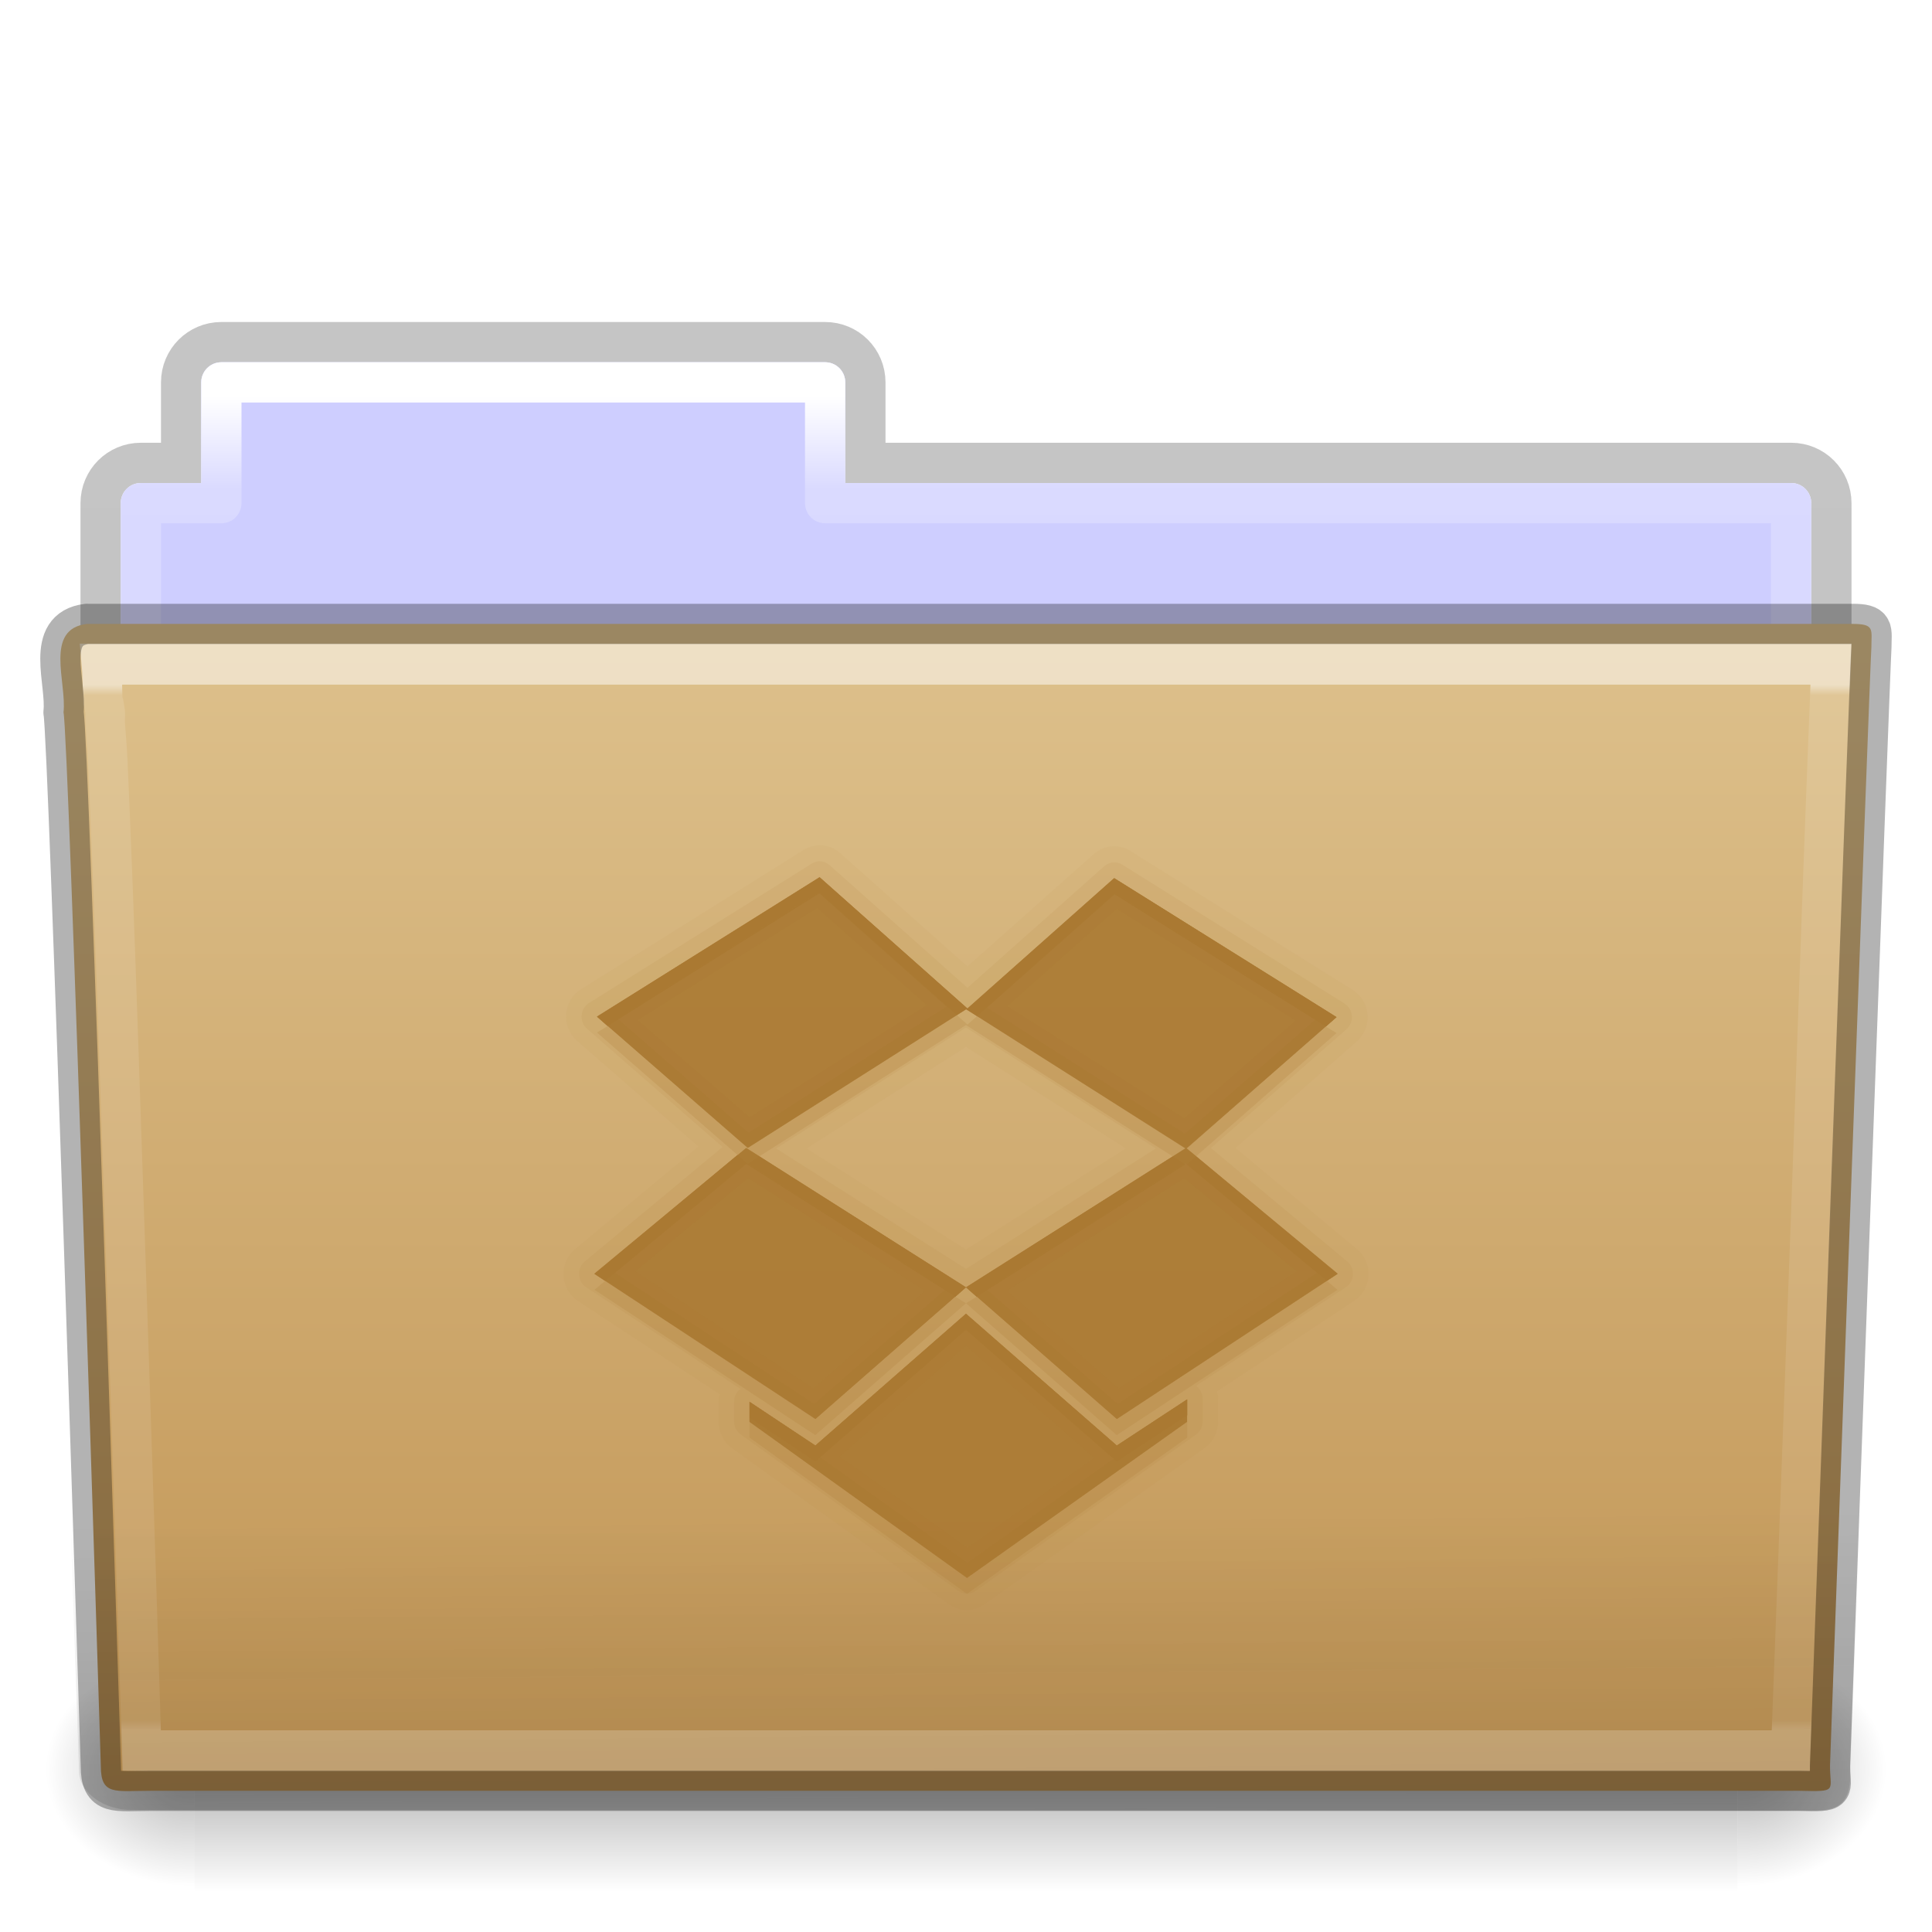
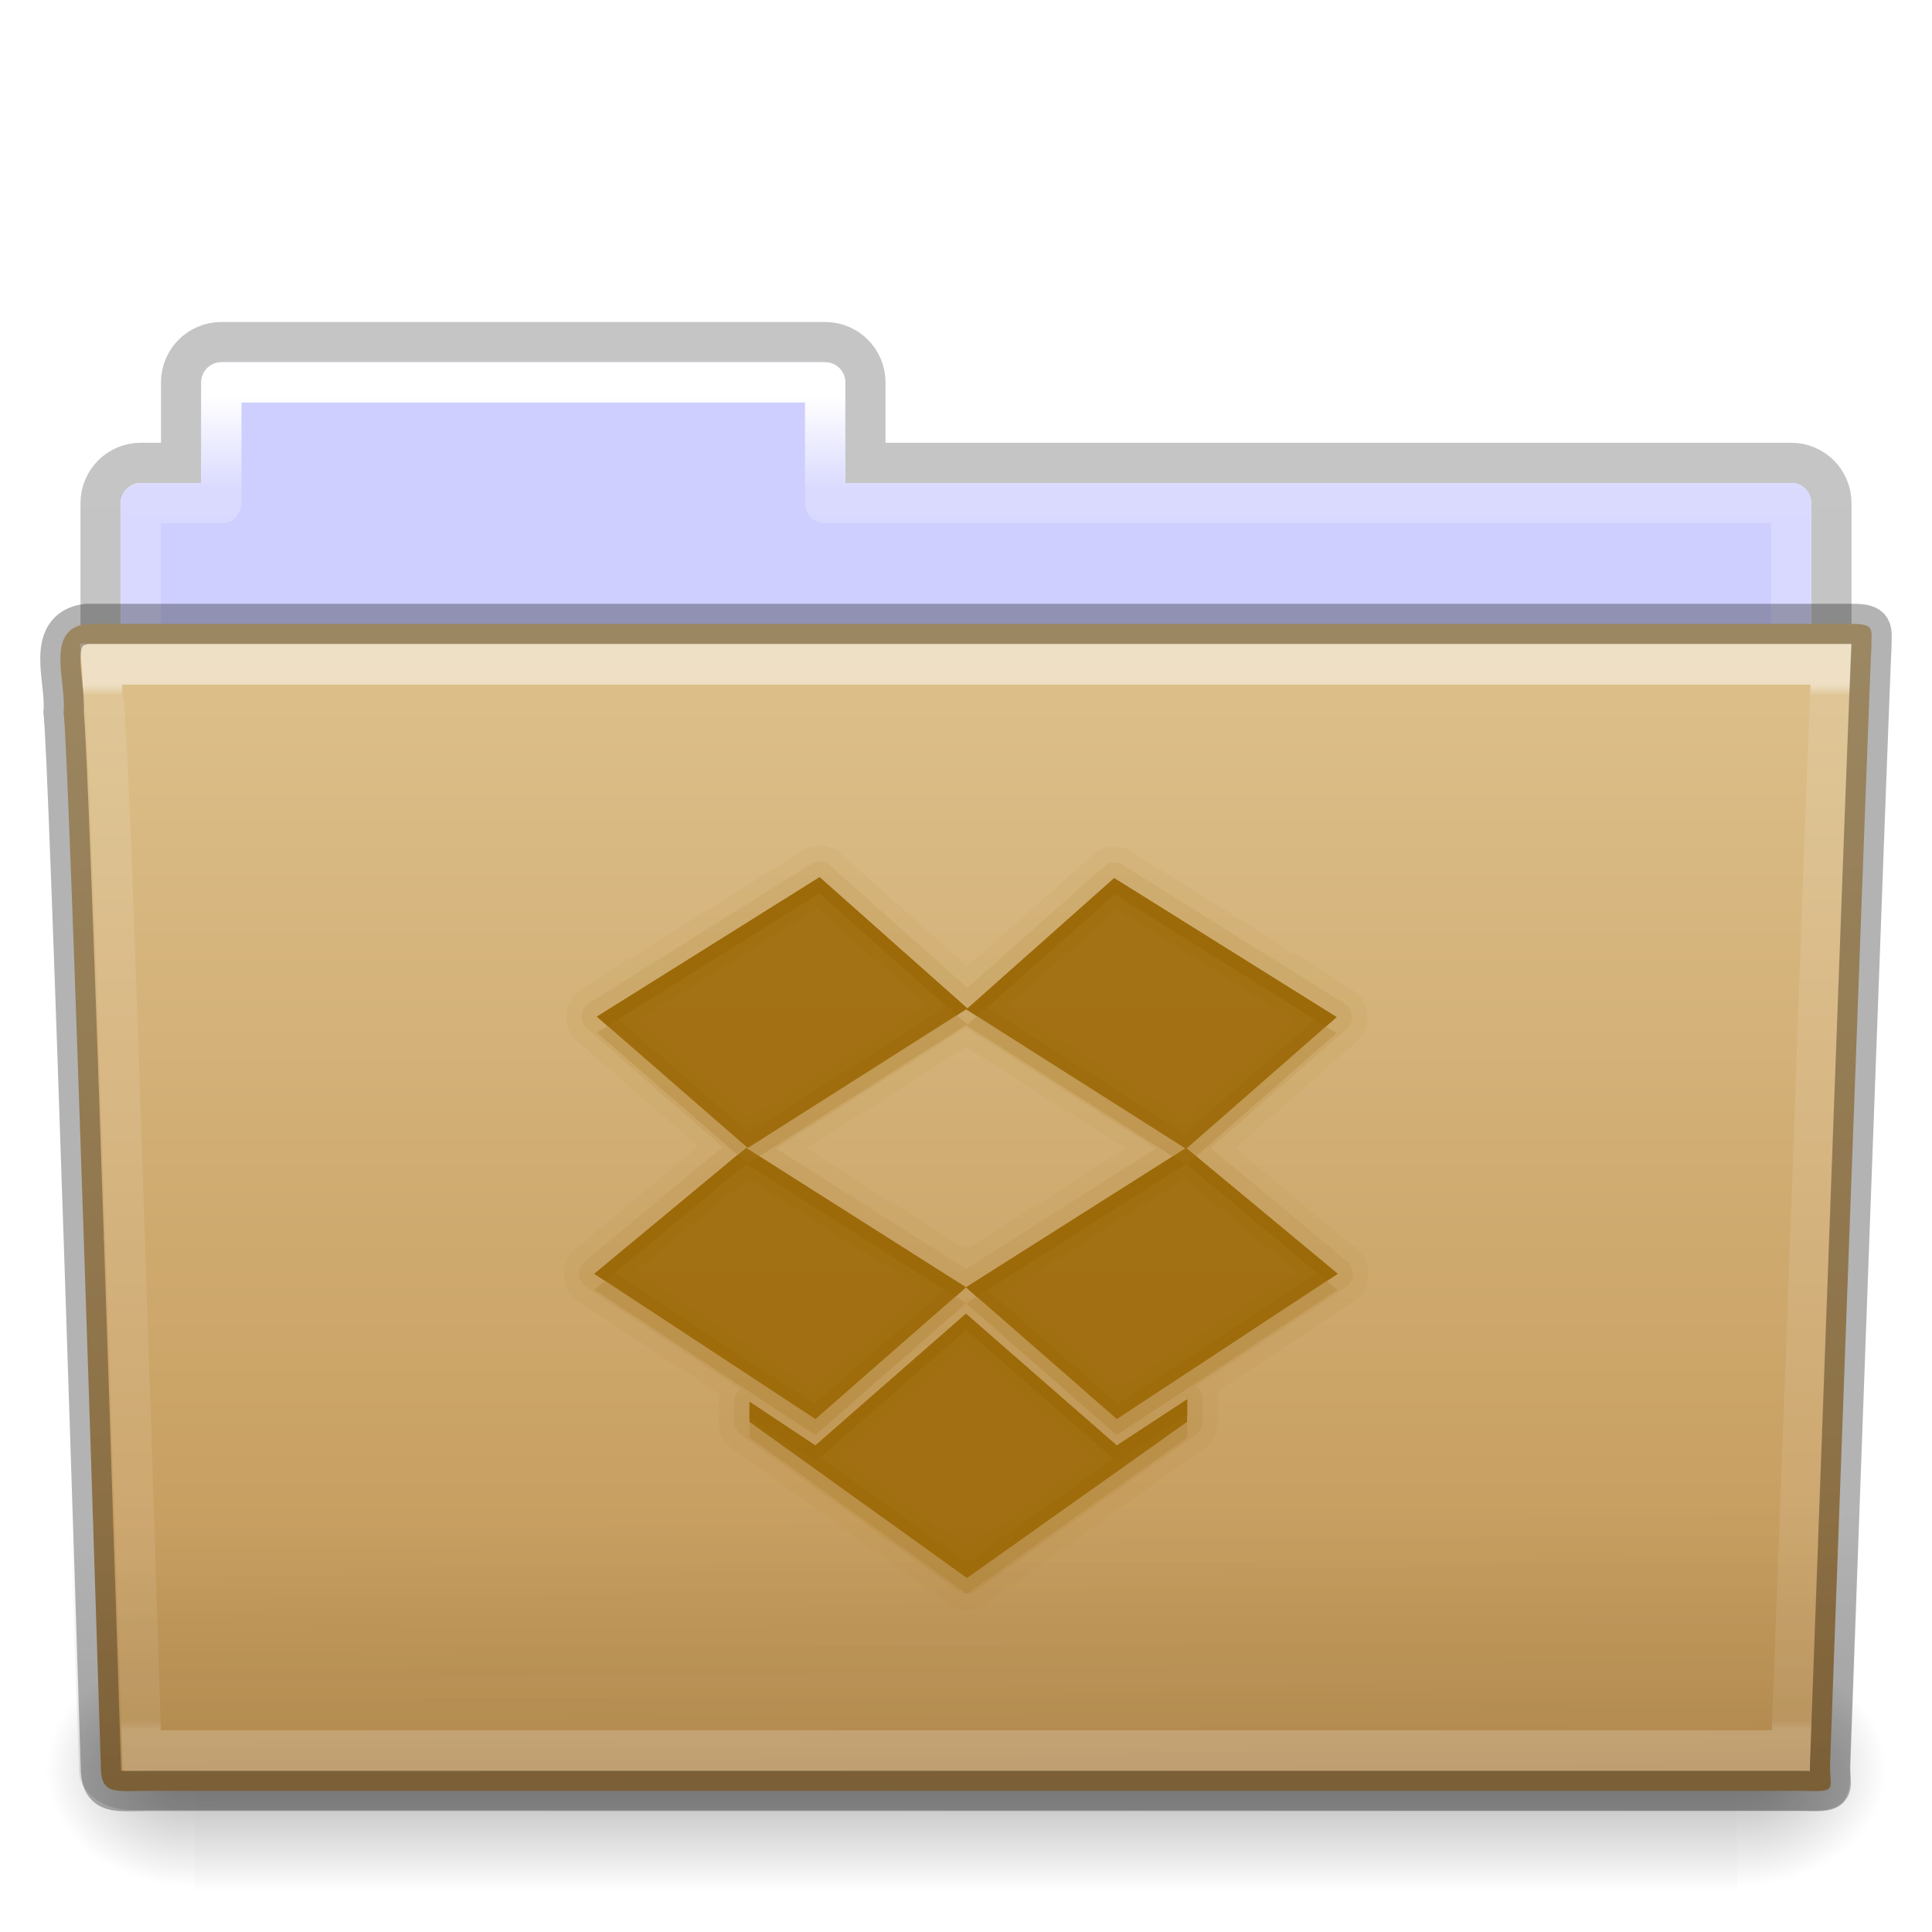
<svg xmlns="http://www.w3.org/2000/svg" xmlns:xlink="http://www.w3.org/1999/xlink" width="48px" height="48px" id="svg18157" version="1.1">
  <defs id="defs18159">
    <linearGradient xlink:href="#linearGradient3454-2-5-0-3" id="linearGradient12489" gradientUnits="userSpaceOnUse" gradientTransform="matrix(0.8918903,0,0,1.058028,3.120661,5.353602)" x1="42.471" y1="11.953" x2="42.471" y2="35.582" />
    <linearGradient id="linearGradient3454-2-5-0-3">
      <stop offset="0" style="stop-color:#ffffff;stop-opacity:1" id="stop3456-4-9-38-1" />
      <stop offset="0.01" style="stop-color:#ffffff;stop-opacity:0.235" id="stop3458-39-80-3-5" />
      <stop offset="0.99" style="stop-color:#ffffff;stop-opacity:0.157" id="stop3460-7-0-2-4" />
      <stop offset="1" style="stop-color:#ffffff;stop-opacity:0.392" id="stop3462-0-9-8-7" />
    </linearGradient>
    <linearGradient xlink:href="#linearGradient6129-963-697-142-998-580-273-44-2-2" id="linearGradient12487" gradientUnits="userSpaceOnUse" gradientTransform="matrix(1.144692,0,0,0.9977536,-3.466138,1.09884)" x1="22.935" y1="49.629" x2="22.809" y2="36.658" />
    <linearGradient id="linearGradient6129-963-697-142-998-580-273-44-2-2">
      <stop id="stop2661-01-6-2" style="stop-color:#0a0a0a;stop-opacity:0.498" offset="0" />
      <stop id="stop2663-64-5-5" style="stop-color:#0a0a0a;stop-opacity:0" offset="1" />
    </linearGradient>
    <linearGradient xlink:href="#linearGradient4632-0-6-4-7" id="linearGradient12481" gradientUnits="userSpaceOnUse" gradientTransform="matrix(1,0,0,1.035714,2.0849371e-6,-1.58909)" x1="35.793" y1="17.118" x2="35.793" y2="43.761" />
    <linearGradient id="linearGradient4632-0-6-4">
      <stop style="stop-color:#aacb7d;stop-opacity:1;" offset="0" id="stop4634-4-4-7" />
      <stop style="stop-color:#709937;stop-opacity:1;" offset="1" id="stop4636-3-1-5" />
    </linearGradient>
    <radialGradient xlink:href="#linearGradient5060-820-91-9-0" id="radialGradient12475" gradientUnits="userSpaceOnUse" gradientTransform="matrix(-0.03079083,0,0,0.02470588,23.38975,31.94164)" cx="605.714" cy="486.648" fx="605.714" fy="486.648" r="117.143" />
    <linearGradient id="linearGradient5060-820-91-9-0">
      <stop id="stop2681-778-5-1" style="stop-color:#000000;stop-opacity:1" offset="0" />
      <stop id="stop2683-2-86-2" style="stop-color:#000000;stop-opacity:0" offset="1" />
    </linearGradient>
    <radialGradient xlink:href="#linearGradient5060-179-37-4-0" id="radialGradient12471" gradientUnits="userSpaceOnUse" gradientTransform="matrix(0.03079083,0,0,0.02470588,24.61025,31.94164)" cx="605.714" cy="486.648" fx="605.714" fy="486.648" r="117.143" />
    <linearGradient id="linearGradient5060-179-37-4-0">
      <stop id="stop2675-91-9-2" style="stop-color:#000000;stop-opacity:1" offset="0" />
      <stop id="stop2677-09-0-9" style="stop-color:#000000;stop-opacity:0" offset="1" />
    </linearGradient>
    <linearGradient xlink:href="#linearGradient5048-585-73-1-5" id="linearGradient12467" gradientUnits="userSpaceOnUse" gradientTransform="matrix(0.07938856,0,0,0.02470588,-4.693288,31.94164)" x1="302.857" y1="366.648" x2="302.857" y2="609.505" />
    <linearGradient id="linearGradient5048-585-73-1-5">
      <stop id="stop2667-99-4-6" style="stop-color:#000000;stop-opacity:0" offset="0" />
      <stop id="stop2669-5-9-4" style="stop-color:#000000;stop-opacity:1" offset="0.5" />
      <stop id="stop2671-56-4-2" style="stop-color:#000000;stop-opacity:0" offset="1" />
    </linearGradient>
    <linearGradient xlink:href="#linearGradient4507-0-4-7" id="linearGradient12463" gradientUnits="userSpaceOnUse" gradientTransform="matrix(0.8918903,0,0,1.058028,3.120662,5.3536)" x1="21.37" y1="4.248" x2="21.37" y2="34.143" />
    <linearGradient id="linearGradient4507-0-4-7">
      <stop id="stop4509-35-6-1" style="stop-color:#ffffff;stop-opacity:1" offset="0" />
      <stop id="stop4511-46-3-8" style="stop-color:#ffffff;stop-opacity:0.235" offset="0.074" />
      <stop id="stop4513-15-5-9" style="stop-color:#ffffff;stop-opacity:0.157" offset="0.99" />
      <stop id="stop4515-1-1-8" style="stop-color:#ffffff;stop-opacity:0.392" offset="1" />
    </linearGradient>
    <linearGradient id="linearGradient4646-7-4-3">
      <stop offset="0" style="stop-color:#f9f9f9;stop-opacity:1" id="stop4648-8-0-3" />
      <stop offset="1" style="stop-color:#d8d8d8;stop-opacity:1" id="stop4650-1-7-3" />
    </linearGradient>
    <linearGradient id="linearGradient3104-8-8-97-4-6-11-5-5">
      <stop offset="0" style="stop-color:#000000;stop-opacity:0.322" id="stop3106-5-4-3-5-0-2-1-0" />
      <stop offset="1" style="stop-color:#000000;stop-opacity:0.278" id="stop3108-4-3-7-8-2-0-7-9" />
    </linearGradient>
    <linearGradient y2="3.634" x2="-51.786" y1="53.514" x1="-51.786" gradientTransform="matrix(0.8074983,0,0,0.833744,106.8767,-0.06984031)" gradientUnits="userSpaceOnUse" id="linearGradient18155" xlink:href="#linearGradient3104-8-8-97-4-6-11-5-5" />
    <linearGradient gradientUnits="userSpaceOnUse" y2="44.377" x2="22.559" y1="16.466" x1="22.559" id="linearGradient3840" xlink:href="#linearGradient7012-661-145-733-759-865-745" />
    <radialGradient r="21" fy="5.017" fx="3" cy="5.017" cx="3" gradientTransform="matrix(-1.274898e-8,1.714292,-2.159331,-1.4599595e-8,12.80936,2.857001)" gradientUnits="userSpaceOnUse" id="radialGradient3070" xlink:href="#linearGradient3484" />
    <linearGradient y2="16.19" x2="62.989" y1="13.183" x1="62.989" gradientTransform="translate(-50.9409,0)" gradientUnits="userSpaceOnUse" id="linearGradient3068" xlink:href="#linearGradient6404" />
    <linearGradient y2="15.944" x2="65.34" y1="45.114" x1="82.453" gradientTransform="translate(-53.76539,-0.1141929)" gradientUnits="userSpaceOnUse" id="linearGradient3061" xlink:href="#linearGradient3390" />
    <linearGradient y2="36.658" x2="22.809" y1="49.629" x1="22.935" gradientTransform="matrix(1.144692,0,0,0.9977536,-3.466141,1.098842)" gradientUnits="userSpaceOnUse" id="linearGradient3056" xlink:href="#linearGradient6129-963-697-142-998-580-273" />
    <radialGradient r="20.98" fy="8.302" fx="7.265" cy="8.302" cx="7.265" gradientTransform="matrix(0,1.207974,-1.627164,0,26.37175,8.266469)" gradientUnits="userSpaceOnUse" id="radialGradient3053" xlink:href="#linearGradient6087-437-184-795-110-662-495" />
    <linearGradient y2="33.955" x2="15.215" y1="22.292" x1="11.566" gradientUnits="userSpaceOnUse" id="linearGradient3050" xlink:href="#linearGradient8265-821-176-38-919-66-249" />
    <linearGradient gradientUnits="userSpaceOnUse" xlink:href="#linearGradient8265-821-176-38-919-66-249" id="linearGradient3466" y2="33.955" x2="15.215" y1="22.292" x1="11.566" />
    <linearGradient id="linearGradient8265-821-176-38-919-66-249">
      <stop offset="0" style="stop-color:#ffffff;stop-opacity:0.2" id="stop2687" />
      <stop offset="1" style="stop-color:#ffffff;stop-opacity:0" id="stop2689" />
    </linearGradient>
    <radialGradient gradientTransform="matrix(0,1.207974,-1.627164,0,26.37175,8.266469)" gradientUnits="userSpaceOnUse" xlink:href="#linearGradient6087-437-184-795-110-662-495" id="radialGradient2442-940-759" fy="8.302" fx="7.265" r="20.98" cy="8.302" cx="7.265" />
    <linearGradient id="linearGradient6087-437-184-795-110-662-495">
      <stop offset="0" style="stop-color:#ffffff;stop-opacity:0.4" id="stop2693" />
      <stop offset="1" style="stop-color:#ffffff;stop-opacity:0" id="stop2695" />
    </linearGradient>
    <linearGradient gradientTransform="matrix(1.144692,0,0,0.9977536,-3.466141,1.098842)" gradientUnits="userSpaceOnUse" xlink:href="#linearGradient6129-963-697-142-998-580-273" id="linearGradient6462-657-405" y2="36.658" x2="22.809" y1="49.629" x1="22.935" />
    <linearGradient id="linearGradient6129-963-697-142-998-580-273">
      <stop offset="0" style="stop-color:#0a0a0a;stop-opacity:0.498" id="stop2661" />
      <stop offset="1" style="stop-color:#0a0a0a;stop-opacity:0" id="stop2663" />
    </linearGradient>
    <radialGradient gradientTransform="matrix(1.564693,-9.5143002e-8,6.1772287e-8,1.015888,-86.21257,8.146117)" gradientUnits="userSpaceOnUse" xlink:href="#linearGradient7012-661-145-733-759-865-745" id="radialGradient3404" fy="14.113" fx="63.969" r="23.097" cy="14.113" cx="63.969" />
    <linearGradient id="linearGradient7012-661-145-733-759-865-745">
      <stop offset="0" style="stop-color:#aacb7d;stop-opacity:1" id="stop2699" />
      <stop offset="1" style="stop-color:#709937;stop-opacity:1" id="stop2701" />
    </linearGradient>
    <linearGradient gradientTransform="translate(-53.76539,-0.1141929)" gradientUnits="userSpaceOnUse" xlink:href="#linearGradient3390" id="linearGradient3412" y2="15.944" x2="65.34" y1="45.114" x1="82.453" />
    <linearGradient id="linearGradient3390">
      <stop offset="0" style="stop-color:#51751e;stop-opacity:1" id="stop3392" />
      <stop offset="1" style="stop-color:#51751e;stop-opacity:1" id="stop3394" />
    </linearGradient>
    <linearGradient gradientTransform="matrix(0.08284024,0,0,0.03705882,-5.940829,25.41246)" gradientUnits="userSpaceOnUse" xlink:href="#linearGradient5048-585" id="linearGradient7596-975" y2="609.505" x2="302.857" y1="366.648" x1="302.857" />
    <linearGradient id="linearGradient5048-585">
      <stop offset="0" style="stop-color:#000000;stop-opacity:0" id="stop2667" />
      <stop offset="0.5" style="stop-color:#000000;stop-opacity:1" id="stop2669" />
      <stop offset="1" style="stop-color:#000000;stop-opacity:0" id="stop2671" />
    </linearGradient>
    <radialGradient gradientTransform="matrix(0.03212956,0,0,0.03705882,24.63678,25.41246)" gradientUnits="userSpaceOnUse" xlink:href="#linearGradient5060-179" id="radialGradient7598-526" fy="486.648" fx="605.714" r="117.143" cy="486.648" cx="605.714" />
    <linearGradient id="linearGradient5060-179">
      <stop offset="0" style="stop-color:#000000;stop-opacity:1" id="stop2675" />
      <stop offset="1" style="stop-color:#000000;stop-opacity:0" id="stop2677" />
    </linearGradient>
    <radialGradient gradientTransform="matrix(-0.03212956,0,0,0.03705882,23.36322,25.41246)" gradientUnits="userSpaceOnUse" xlink:href="#linearGradient5060-820" id="radialGradient7600-312" fy="486.648" fx="605.714" r="117.143" cy="486.648" cx="605.714" />
    <linearGradient id="linearGradient5060-820">
      <stop offset="0" style="stop-color:#000000;stop-opacity:1" id="stop2681" />
      <stop offset="1" style="stop-color:#000000;stop-opacity:0" id="stop2683" />
    </linearGradient>
    <linearGradient gradientTransform="translate(-50.9409,0)" gradientUnits="userSpaceOnUse" xlink:href="#linearGradient6404" id="linearGradient3482" y2="16.19" x2="62.989" y1="13.183" x1="62.989" />
    <linearGradient id="linearGradient6404">
      <stop offset="0" style="stop-color:#f9f9f9;stop-opacity:1" id="stop6406" />
      <stop offset="1" style="stop-color:#c9c9c9;stop-opacity:1" id="stop6408" />
    </linearGradient>
    <radialGradient gradientTransform="matrix(-1.274898e-8,1.714292,-2.159331,-1.4599595e-8,12.80936,2.857001)" gradientUnits="userSpaceOnUse" xlink:href="#linearGradient3484" id="radialGradient3470" fy="5.017" fx="3" r="21" cy="5.017" cx="3" />
    <linearGradient id="linearGradient3484">
      <stop offset="0" style="stop-color:#bdbdbd;stop-opacity:1" id="stop3486" />
      <stop offset="1" style="stop-color:#d0d0d0;stop-opacity:1" id="stop3488" />
    </linearGradient>
    <linearGradient gradientTransform="matrix(0.2014014,0,0,0.2014015,18.1103,20.3117)" gradientUnits="userSpaceOnUse" xlink:href="#linearGradient5128" id="linearGradient2606" y2="20.895" x2="84.639" y1="105.105" x1="86.133" />
    <linearGradient id="linearGradient5128">
      <stop offset="0" style="stop-color:#ffffff;stop-opacity:1" id="stop5130" />
      <stop offset="1" style="stop-color:#959595;stop-opacity:1" id="stop5132" />
    </linearGradient>
    <linearGradient gradientUnits="userSpaceOnUse" xlink:href="#linearGradient3309" id="linearGradient3413" y2="47.012" x2="32.036" y1="19" x1="32.036" />
    <linearGradient gradientUnits="userSpaceOnUse" id="linearGradient3309" y2="122.899" x2="63.999" y1="3.1" x1="63.999">
      <stop offset="0" style="stop-color:#f6f6f6;stop-opacity:1" id="stop3311" />
      <stop offset="1" style="stop-color:#d2d2d2;stop-opacity:1" id="stop3313" />
    </linearGradient>
    <linearGradient gradientUnits="userSpaceOnUse" xlink:href="#linearGradient3397" id="linearGradient3415" y2="47.045" x2="25.923" y1="19" x1="25.923" />
    <linearGradient id="linearGradient3397">
      <stop offset="0" style="stop-color:#a0a0a0;stop-opacity:1" id="stop3399" />
      <stop offset="1" style="stop-color:#787878;stop-opacity:1" id="stop3401" />
    </linearGradient>
    <linearGradient xlink:href="#linearGradient6129-963-697-142-998-580-273-44-2-2" id="linearGradient5887" gradientUnits="userSpaceOnUse" gradientTransform="matrix(2.204126,0,0,1.953124,44.81525,2.968136)" x1="22.935" y1="49.629" x2="22.935" y2="36.599" />
    <linearGradient xlink:href="#linearGradient4632-0-6-4-7" id="linearGradient5883" gradientUnits="userSpaceOnUse" gradientTransform="matrix(0.7258065,0,0,0.7451619,116.8134,18.32545)" x1="-91" y1="44" x2="-91" y2="119.06" />
    <linearGradient id="linearGradient4632-0-6-4-7">
      <stop style="stop-color:#ddc08b;stop-opacity:1;" offset="0" id="stop4634-4-4-7-5" />
      <stop style="stop-color:#c29656;stop-opacity:1;" offset="1" id="stop4636-3-1-5-3" />
    </linearGradient>
  </defs>
  <g id="layer1">
    <path style="opacity:0.8;color:#000000;fill:none;stroke:url(#linearGradient18155);stroke-width:1;stroke-linecap:butt;stroke-linejoin:miter;stroke-miterlimit:4;stroke-opacity:1;stroke-dasharray:none;stroke-dashoffset:0;marker:none;visibility:visible;display:inline;overflow:visible;enable-background:accumulate" d="m 5.5,8.5 c -0.554,0 -1,0.446 -1,1 l 0,2 -1,0 c -0.554,0 -1,0.446 -1,1 l 0,6 c 0,0.554 0.446,1 1,1 l 41,0 c 0.554,0 1,-0.446 1,-1 l 0,-6 c 0,-0.554 -0.446,-1 -1,-1 l -23,0 0,-2 c 0,-0.554 -0.446,-1 -1,-1 l -15,0 z" id="rect4251-0-0-61" />
    <path style="color:#000000;fill:#ceceff;fill-opacity:1;fill-rule:nonzero;stroke:none;stroke-width:1;marker:none;visibility:visible;display:inline;overflow:visible;enable-background:accumulate" d="m 5.5,9 c -0.277,0 -0.5,0.223 -0.5,0.5 l 0,2.5 -1.5,0 c -0.277,0 -0.5,0.223 -0.5,0.5 l 0,6 c 0,0.277 0.223,0.5 0.5,0.5 l 41,0 c 0.277,0 0.5,-0.223 0.5,-0.5 l 0,-6 c 0,-0.277 -0.223,-0.5 -0.5,-0.5 l -23.5,0 0,-2.5 c 0,-0.277 -0.223,-0.5 -0.5,-0.5 l -15,0 z" id="rect4251-3-2" />
    <path style="color:#000000;fill:none;stroke:url(#linearGradient12463);stroke-width:1;stroke-linecap:round;stroke-linejoin:round;stroke-miterlimit:4;stroke-opacity:1;stroke-dasharray:none;stroke-dashoffset:0;marker:none;visibility:visible;display:inline;overflow:visible;enable-background:accumulate" d="m 5.5,9.5 0,3 -2,0 0,7 41,0 0,-7 -24,0 0,-3 -15,0 z" id="rect4251-9-21-7" />
    <rect style="opacity:0.3;fill:url(#linearGradient12467);fill-opacity:1;fill-rule:nonzero;stroke:none;stroke-width:1;marker:none;visibility:visible;display:inline;overflow:visible" id="rect4173-8-8" y="41" x="4.833" height="6" width="38.333" />
    <path style="opacity:0.3;fill:url(#radialGradient12471);fill-opacity:1;fill-rule:nonzero;stroke:none;stroke-width:1;marker:none;visibility:visible;display:inline;overflow:visible" id="path5058-9-0" d="m 43.167,41 c 0,0 0,6 0,6 1.586,0.011 3.833,-1.344 3.833,-3 0,-1.656 -1.769,-2.999 -3.833,-2.999 z" />
    <path style="opacity:0.3;fill:url(#radialGradient12475);fill-opacity:1;fill-rule:nonzero;stroke:none;stroke-width:1;marker:none;visibility:visible;display:inline;overflow:visible" id="path5018-6-6" d="m 4.833,41 c 0,0 0,6 0,6 -1.586,0.011 -3.833,-1.344 -3.833,-3 0,-1.656 1.769,-2.999 3.833,-2.999 z" />
    <path style="fill:url(#linearGradient12481);fill-opacity:1.0;stroke:none" id="path3388-7-1" d="m 2.163,15.5 c -1.072,0.128 -0.5,1.454 -0.585,2.2 0.124,0.482 0.927,26.176 0.927,26.176 0,0.741 0.352,0.616 1.243,0.616 13.189,0 27.773,0 40.961,0 0.96,0.023 0.757,0.012 0.757,-0.627 0,0 0.993,-27.354 1.028,-27.781 0,-0.449 0.09,-0.583 -0.473,-0.583 -14.084,0 -29.775,0 -43.859,0 z" />
    <path style="opacity:0.4;fill:url(#linearGradient12487);fill-opacity:1;stroke:none" id="path6127-1-4" d="m 2.058,16.065 43.896,4e-4 c 0.634,0 1.045,0.445 1.045,0.997 l -1.032,26.96 c 0.015,0.699 -0.209,0.977 -0.946,0.962 l -41.781,-0.018 c -0.634,0 -1.274,-0.413 -1.274,-0.966 L 1.013,17.063 c 0,-0.553 0.411,-0.998 1.045,-0.998 z" />
    <path style="opacity:0.5;color:#000000;fill:none;stroke:url(#linearGradient12489);stroke-width:0.981;stroke-linecap:round;stroke-linejoin:miter;stroke-miterlimit:4;stroke-opacity:1;stroke-dasharray:none;stroke-dashoffset:0;marker:none;visibility:visible;display:inline;overflow:visible;enable-background:accumulate" id="path4587-3-5" d="m 2.5,17.5 c 0.017,0.176 0.022,0.518 0.031,0.875 0.023,0.086 0.026,0.059 0.031,0.094 0.011,0.067 0.027,0.138 0.031,0.188 0.006,0.075 -0.007,0.173 0,0.281 0.013,0.216 0.045,0.511 0.062,0.875 0.034,0.728 0.078,1.709 0.125,2.906 0.094,2.395 0.203,5.556 0.312,8.688 C 3.306,37.482 3.488,43.144 3.5,43.5 c 0.123,0.004 0.071,0 0.25,0 l 40.719,0 c 0.012,-0.329 0.253,-6.427 0.5,-12.906 0.127,-3.326 0.245,-6.685 0.344,-9.219 0.049,-1.267 0.094,-2.332 0.125,-3.094 0.013,-0.329 0.022,-0.573 0.031,-0.781 L 2.5,17.5 z" transform="matrix(1,0,0,1.038398,0.02211208,-1.67196)" />
    <path style="opacity:0.3;fill:none;stroke:#000000;stroke-width:1;stroke-linecap:round;stroke-linejoin:round;stroke-miterlimit:4;stroke-opacity:1;stroke-dashoffset:0" id="path3388-7-1-7" d="m 2.163,15.5 c -1.072,0.128 -0.5,1.454 -0.585,2.2 0.124,0.482 0.927,26.176 0.927,26.176 0,0.741 0.352,0.616 1.243,0.616 13.189,0 27.773,0 40.961,0 0.96,0.023 0.757,0.012 0.757,-0.627 0,0 0.993,-27.354 1.028,-27.781 0,-0.449 0.09,-0.583 -0.473,-0.583 -14.084,0 -29.775,0 -43.859,0 z" />
-     <g style="fill:#aa7932;fill-opacity:1" id="layer6" transform="matrix(0.3840506,0,0,0.3956477,5.565572,9.925826)">
-       <path style="display:inline;opacity:0.05;fill:#aa7932;fill-opacity:1;stroke:none" id="path4250" d="M 38.344,28 A 2.004,2.004 0 0 0 37.5,28.281 l -14.406,8.75 a 2.004,2.004 0 0 0 -0.25,3.25 l 7.844,6.625 -7.969,6.438 a 2.004,2.004 0 0 0 0.156,3.25 l 9.188,5.875 A 2.004,2.004 0 0 0 32,62.938 v 1.25 a 2.004,2.004 0 0 0 0.844,1.656 l 14.062,9.812 a 2.004,2.004 0 0 0 2.281,0 l 14.25,-9.812 a 2.004,2.004 0 0 0 0.875,-1.656 v -1.406 a 2.004,2.004 0 0 0 -0.062,-0.5 l 8.875,-5.688 a 2.004,2.004 0 0 0 0.156,-3.25 L 65.438,47 73.281,40.312 A 2.004,2.004 0 0 0 73,37.062 L 58.625,28.344 a 2.004,2.004 0 0 0 -2.344,0.188 l -8.188,7.062 -8.25,-7.125 A 2.004,2.004 0 0 0 38.344,28 Z m 0.188,2 9.562,8.25 9.5,-8.188 14.375,8.719 -9.688,8.25 9.75,7.875 L 57.75,64.031 48,55.75 38.25,64.031 23.969,54.906 33.781,47 48,55.75 62.188,47.031 48,38.281 33.875,47 24.125,38.75 Z M 48,40.656 58.344,47.031 48,53.375 37.688,47.031 Z m 0,16.75 9.75,8.281 4.562,-2.906 V 64.188 L 48.062,74 34,64.188 v -1.25 l 4.25,2.75 z" />
-       <path style="display:inline;opacity:0.1;fill:#aa7932;fill-opacity:1;stroke:none" id="path4239" d="M 38.438,29 A 1,1 0 0 0 38,29.156 l -14.406,8.75 A 1,1 0 0 0 23.469,39.5 L 32.25,46.938 23.344,54.125 a 1,1 0 0 0 0.094,1.625 l 9.969,6.375 A 1,1 0 0 0 33,62.938 v 1.25 A 1,1 0 0 0 33.438,65 L 47.5,74.812 a 1,1 0 0 0 1.125,0 L 62.875,65 a 1,1 0 0 0 0.438,-0.812 V 62.781 A 1,1 0 0 0 62.875,61.938 L 72.562,55.75 a 1,1 0 0 0 0.094,-1.625 L 63.844,47 72.625,39.531 A 1,1 0 0 0 72.5,37.938 L 58.125,29.219 A 1,1 0 0 0 56.938,29.312 L 48.094,36.938 39.188,29.25 A 1,1 0 0 0 38.438,29 Z m 0.094,1 9.562,8.25 9.5,-8.188 14.375,8.719 -9.688,8.25 9.75,7.875 L 57.75,64.031 48,55.75 38.25,64.031 23.969,54.906 33.781,47 48,55.75 62.188,47.031 48,38.281 33.875,47 24.125,38.75 Z M 48,39.438 60.281,47.031 48,54.594 35.719,47.031 Z m 0,17.969 9.75,8.281 4.562,-2.906 V 64.188 L 48.062,74 34,64.188 v -1.25 l 4.25,2.75 z" />
-       <path style="display:inline;opacity:0.9;fill:#aa7932;fill-opacity:1;stroke:none" id="path3700" d="m 38.525,29.999 -14.389,8.759 9.749,8.237 14.128,-8.706 14.18,8.732 -14.18,8.732 9.749,8.263 14.285,-9.123 -9.775,-7.872 9.697,-8.237 -14.389,-8.732 -9.488,8.185 z m -4.744,16.996 -9.827,7.898 14.311,9.123 9.723,-8.263 z m 14.207,10.427 -9.723,8.263 -4.275,-2.737 v 1.251 L 48.065,74 62.298,64.199 v -1.408 l -4.536,2.893 z" />
-       <path style="display:inline;opacity:0.25;fill:#aa7932;fill-opacity:1;stroke:none" id="path4211" d="M 38.531,30 24.125,38.75 33.875,47 48,38.281 62.188,47.031 48,55.75 l 9.75,8.281 14.281,-9.125 -9.75,-7.875 9.688,-8.25 -14.375,-8.719 -9.5,8.188 z M 48,55.75 33.781,47 23.969,54.906 38.25,64.031 Z M 38.375,31.938 45.438,38.031 34,45.062 26.781,38.969 Z M 57.75,32 69.312,39 62.125,45.125 50.688,38.094 Z m -23.844,16.906 11.438,7.062 -7.219,6.125 -11.5,-7.344 z m 28.219,0 7.25,5.844 -11.5,7.344 -7.219,-6.125 z M 48,57.406 38.25,65.688 34,62.938 v 1.25 L 48.062,74 62.312,64.188 V 62.781 L 57.75,65.688 Z m 0,2.031 8.281,7.031 -8.188,5.625 -8.25,-5.719 z" />
-       <path style="display:inline;fill:#aa7932;fill-opacity:1;stroke:none" id="path4189" d="M 38.531,30 24.125,38.75 24.812,39.344 38.531,31 l 8.875,7.656 0.594,-0.375 0.719,0.438 8.875,-7.656 13.688,8.312 0.688,-0.594 -14.375,-8.719 -9.5,8.188 z m -5.312,17.438 -9.25,7.469 0.688,0.438 L 33.781,48 47.312,56.344 48,55.75 34.625,47.531 33.875,48 Z M 48,55.75 l 0.688,0.594 13.5,-8.312 -0.812,-0.5 z m 14.875,-8.219 -0.594,0.5 9.062,7.312 0.688,-0.438 z M 48,57.406 38.25,65.688 34,62.938 v 1 l 4.25,2.75 9.75,-8.281 9.75,8.281 4.562,-2.906 v -1 L 57.75,65.688 Z" />
-       <path style="display:inline;opacity:0.5;fill:#aa7932;fill-opacity:1;stroke:none" id="path4198" d="M 38.531,30 24.125,38.75 33.875,47 48,38.281 62.188,47.031 48,55.75 l 9.75,8.281 14.281,-9.125 -9.75,-7.875 9.688,-8.25 -14.375,-8.719 -9.5,8.188 z M 48,55.75 33.781,47 23.969,54.906 38.25,64.031 Z M 38.438,30.969 46.719,38.125 33.938,46.031 25.469,38.875 Z m 19.25,0.062 12.938,7.875 -8.469,7.188 L 49.375,38.188 Z m -23.844,16.938 12.812,7.906 -8.469,7.188 -12.875,-8.219 z m 28.344,0 8.5,6.875 -12.875,8.219 -8.469,-7.188 z M 48,57.406 38.25,65.688 34,62.938 v 1.25 L 48.062,74 62.312,64.188 V 62.781 L 57.75,65.688 Z m 0,1.031 9.25,7.844 a 0.796,0.796 0 0 0 0.344,0.188 l -9.5,6.562 -9.531,-6.625 a 0.796,0.796 0 0 0 0.188,-0.125 z" />
-       <path style="display:inline;opacity:0.2;fill:#aa7932;fill-opacity:1;stroke:none" id="path4224" d="M 47.406,38.656 33.875,47 24.812,39.344 24.125,39.75 33.219,47.438 33.781,47 34.625,47.531 48,39.281 l 13.375,8.25 0.812,-0.5 -13.469,-8.312 -0.625,0.531 z m 23.875,0.719 -9,7.656 0.594,0.5 9.094,-7.75 z m -46.625,15.969 -0.688,0.562 L 38.25,65.031 48,56.75 47.312,56.344 38.25,64.031 Z M 48,56.75 l 9.75,8.281 14.281,-9.125 -0.688,-0.562 -13.594,8.688 -9.062,-7.688 z m -14,7.438 v 1 L 48.062,75 l 14.25,-9.812 v -1 L 48.062,74 Z" />
+     <g style="fill:#9d6a09;fill-opacity:1" id="layer6" transform="matrix(0.3840506,0,0,0.3956477,5.565572,9.925826)">
+       <path style="display:inline;opacity:0.05;fill:#9d6a09;fill-opacity:1;stroke:none" id="path4250" d="M 38.344,28 A 2.004,2.004 0 0 0 37.5,28.281 l -14.406,8.75 a 2.004,2.004 0 0 0 -0.25,3.25 l 7.844,6.625 -7.969,6.438 a 2.004,2.004 0 0 0 0.156,3.25 l 9.188,5.875 A 2.004,2.004 0 0 0 32,62.938 v 1.25 a 2.004,2.004 0 0 0 0.844,1.656 l 14.062,9.812 a 2.004,2.004 0 0 0 2.281,0 l 14.25,-9.812 a 2.004,2.004 0 0 0 0.875,-1.656 v -1.406 a 2.004,2.004 0 0 0 -0.062,-0.5 l 8.875,-5.688 a 2.004,2.004 0 0 0 0.156,-3.25 L 65.438,47 73.281,40.312 A 2.004,2.004 0 0 0 73,37.062 L 58.625,28.344 a 2.004,2.004 0 0 0 -2.344,0.188 l -8.188,7.062 -8.25,-7.125 A 2.004,2.004 0 0 0 38.344,28 Z m 0.188,2 9.562,8.25 9.5,-8.188 14.375,8.719 -9.688,8.25 9.75,7.875 L 57.75,64.031 48,55.75 38.25,64.031 23.969,54.906 33.781,47 48,55.75 62.188,47.031 48,38.281 33.875,47 24.125,38.75 Z M 48,40.656 58.344,47.031 48,53.375 37.688,47.031 Z m 0,16.75 9.75,8.281 4.562,-2.906 V 64.188 L 48.062,74 34,64.188 v -1.25 l 4.25,2.75 z" />
+       <path style="display:inline;opacity:0.1;fill:#9d6a09;fill-opacity:1;stroke:none" id="path4239" d="M 38.438,29 A 1,1 0 0 0 38,29.156 l -14.406,8.75 A 1,1 0 0 0 23.469,39.5 L 32.25,46.938 23.344,54.125 a 1,1 0 0 0 0.094,1.625 l 9.969,6.375 A 1,1 0 0 0 33,62.938 v 1.25 A 1,1 0 0 0 33.438,65 L 47.5,74.812 a 1,1 0 0 0 1.125,0 L 62.875,65 a 1,1 0 0 0 0.438,-0.812 V 62.781 A 1,1 0 0 0 62.875,61.938 L 72.562,55.75 a 1,1 0 0 0 0.094,-1.625 L 63.844,47 72.625,39.531 A 1,1 0 0 0 72.5,37.938 L 58.125,29.219 A 1,1 0 0 0 56.938,29.312 L 48.094,36.938 39.188,29.25 A 1,1 0 0 0 38.438,29 Z m 0.094,1 9.562,8.25 9.5,-8.188 14.375,8.719 -9.688,8.25 9.75,7.875 L 57.75,64.031 48,55.75 38.25,64.031 23.969,54.906 33.781,47 48,55.75 62.188,47.031 48,38.281 33.875,47 24.125,38.75 Z M 48,39.438 60.281,47.031 48,54.594 35.719,47.031 Z m 0,17.969 9.75,8.281 4.562,-2.906 V 64.188 L 48.062,74 34,64.188 v -1.25 l 4.25,2.75 z" />
+       <path style="display:inline;opacity:0.9;fill:#9d6a09;fill-opacity:1;stroke:none" id="path3700" d="m 38.525,29.999 -14.389,8.759 9.749,8.237 14.128,-8.706 14.18,8.732 -14.18,8.732 9.749,8.263 14.285,-9.123 -9.775,-7.872 9.697,-8.237 -14.389,-8.732 -9.488,8.185 z m -4.744,16.996 -9.827,7.898 14.311,9.123 9.723,-8.263 z m 14.207,10.427 -9.723,8.263 -4.275,-2.737 v 1.251 L 48.065,74 62.298,64.199 v -1.408 l -4.536,2.893 z" />
+       <path style="display:inline;opacity:0.25;fill:#9d6a09;fill-opacity:1;stroke:none" id="path4211" d="M 38.531,30 24.125,38.75 33.875,47 48,38.281 62.188,47.031 48,55.75 l 9.75,8.281 14.281,-9.125 -9.75,-7.875 9.688,-8.25 -14.375,-8.719 -9.5,8.188 z M 48,55.75 33.781,47 23.969,54.906 38.25,64.031 Z M 38.375,31.938 45.438,38.031 34,45.062 26.781,38.969 Z M 57.75,32 69.312,39 62.125,45.125 50.688,38.094 Z m -23.844,16.906 11.438,7.062 -7.219,6.125 -11.5,-7.344 z m 28.219,0 7.25,5.844 -11.5,7.344 -7.219,-6.125 z M 48,57.406 38.25,65.688 34,62.938 v 1.25 L 48.062,74 62.312,64.188 V 62.781 L 57.75,65.688 Z m 0,2.031 8.281,7.031 -8.188,5.625 -8.25,-5.719 z" />
+       <path style="display:inline;fill:#9d6a09;fill-opacity:1;stroke:none" id="path4189" d="M 38.531,30 24.125,38.75 24.812,39.344 38.531,31 l 8.875,7.656 0.594,-0.375 0.719,0.438 8.875,-7.656 13.688,8.312 0.688,-0.594 -14.375,-8.719 -9.5,8.188 z m -5.312,17.438 -9.25,7.469 0.688,0.438 L 33.781,48 47.312,56.344 48,55.75 34.625,47.531 33.875,48 Z M 48,55.75 l 0.688,0.594 13.5,-8.312 -0.812,-0.5 z m 14.875,-8.219 -0.594,0.5 9.062,7.312 0.688,-0.438 z M 48,57.406 38.25,65.688 34,62.938 v 1 l 4.25,2.75 9.75,-8.281 9.75,8.281 4.562,-2.906 v -1 L 57.75,65.688 Z" />
+       <path style="display:inline;opacity:0.5;fill:#9d6a09;fill-opacity:1;stroke:none" id="path4198" d="M 38.531,30 24.125,38.75 33.875,47 48,38.281 62.188,47.031 48,55.75 l 9.75,8.281 14.281,-9.125 -9.75,-7.875 9.688,-8.25 -14.375,-8.719 -9.5,8.188 z M 48,55.75 33.781,47 23.969,54.906 38.25,64.031 Z M 38.438,30.969 46.719,38.125 33.938,46.031 25.469,38.875 Z m 19.25,0.062 12.938,7.875 -8.469,7.188 L 49.375,38.188 Z m -23.844,16.938 12.812,7.906 -8.469,7.188 -12.875,-8.219 z m 28.344,0 8.5,6.875 -12.875,8.219 -8.469,-7.188 z M 48,57.406 38.25,65.688 34,62.938 v 1.25 L 48.062,74 62.312,64.188 V 62.781 L 57.75,65.688 Z m 0,1.031 9.25,7.844 a 0.796,0.796 0 0 0 0.344,0.188 l -9.5,6.562 -9.531,-6.625 a 0.796,0.796 0 0 0 0.188,-0.125 z" />
+       <path style="display:inline;opacity:0.2;fill:#9d6a09;fill-opacity:1;stroke:none" id="path4224" d="M 47.406,38.656 33.875,47 24.812,39.344 24.125,39.75 33.219,47.438 33.781,47 34.625,47.531 48,39.281 l 13.375,8.25 0.812,-0.5 -13.469,-8.312 -0.625,0.531 z m 23.875,0.719 -9,7.656 0.594,0.5 9.094,-7.75 z m -46.625,15.969 -0.688,0.562 L 38.25,65.031 48,56.75 47.312,56.344 38.25,64.031 Z M 48,56.75 l 9.75,8.281 14.281,-9.125 -0.688,-0.562 -13.594,8.688 -9.062,-7.688 z m -14,7.438 v 1 L 48.062,75 l 14.25,-9.812 v -1 L 48.062,74 Z" />
    </g>
  </g>
</svg>
